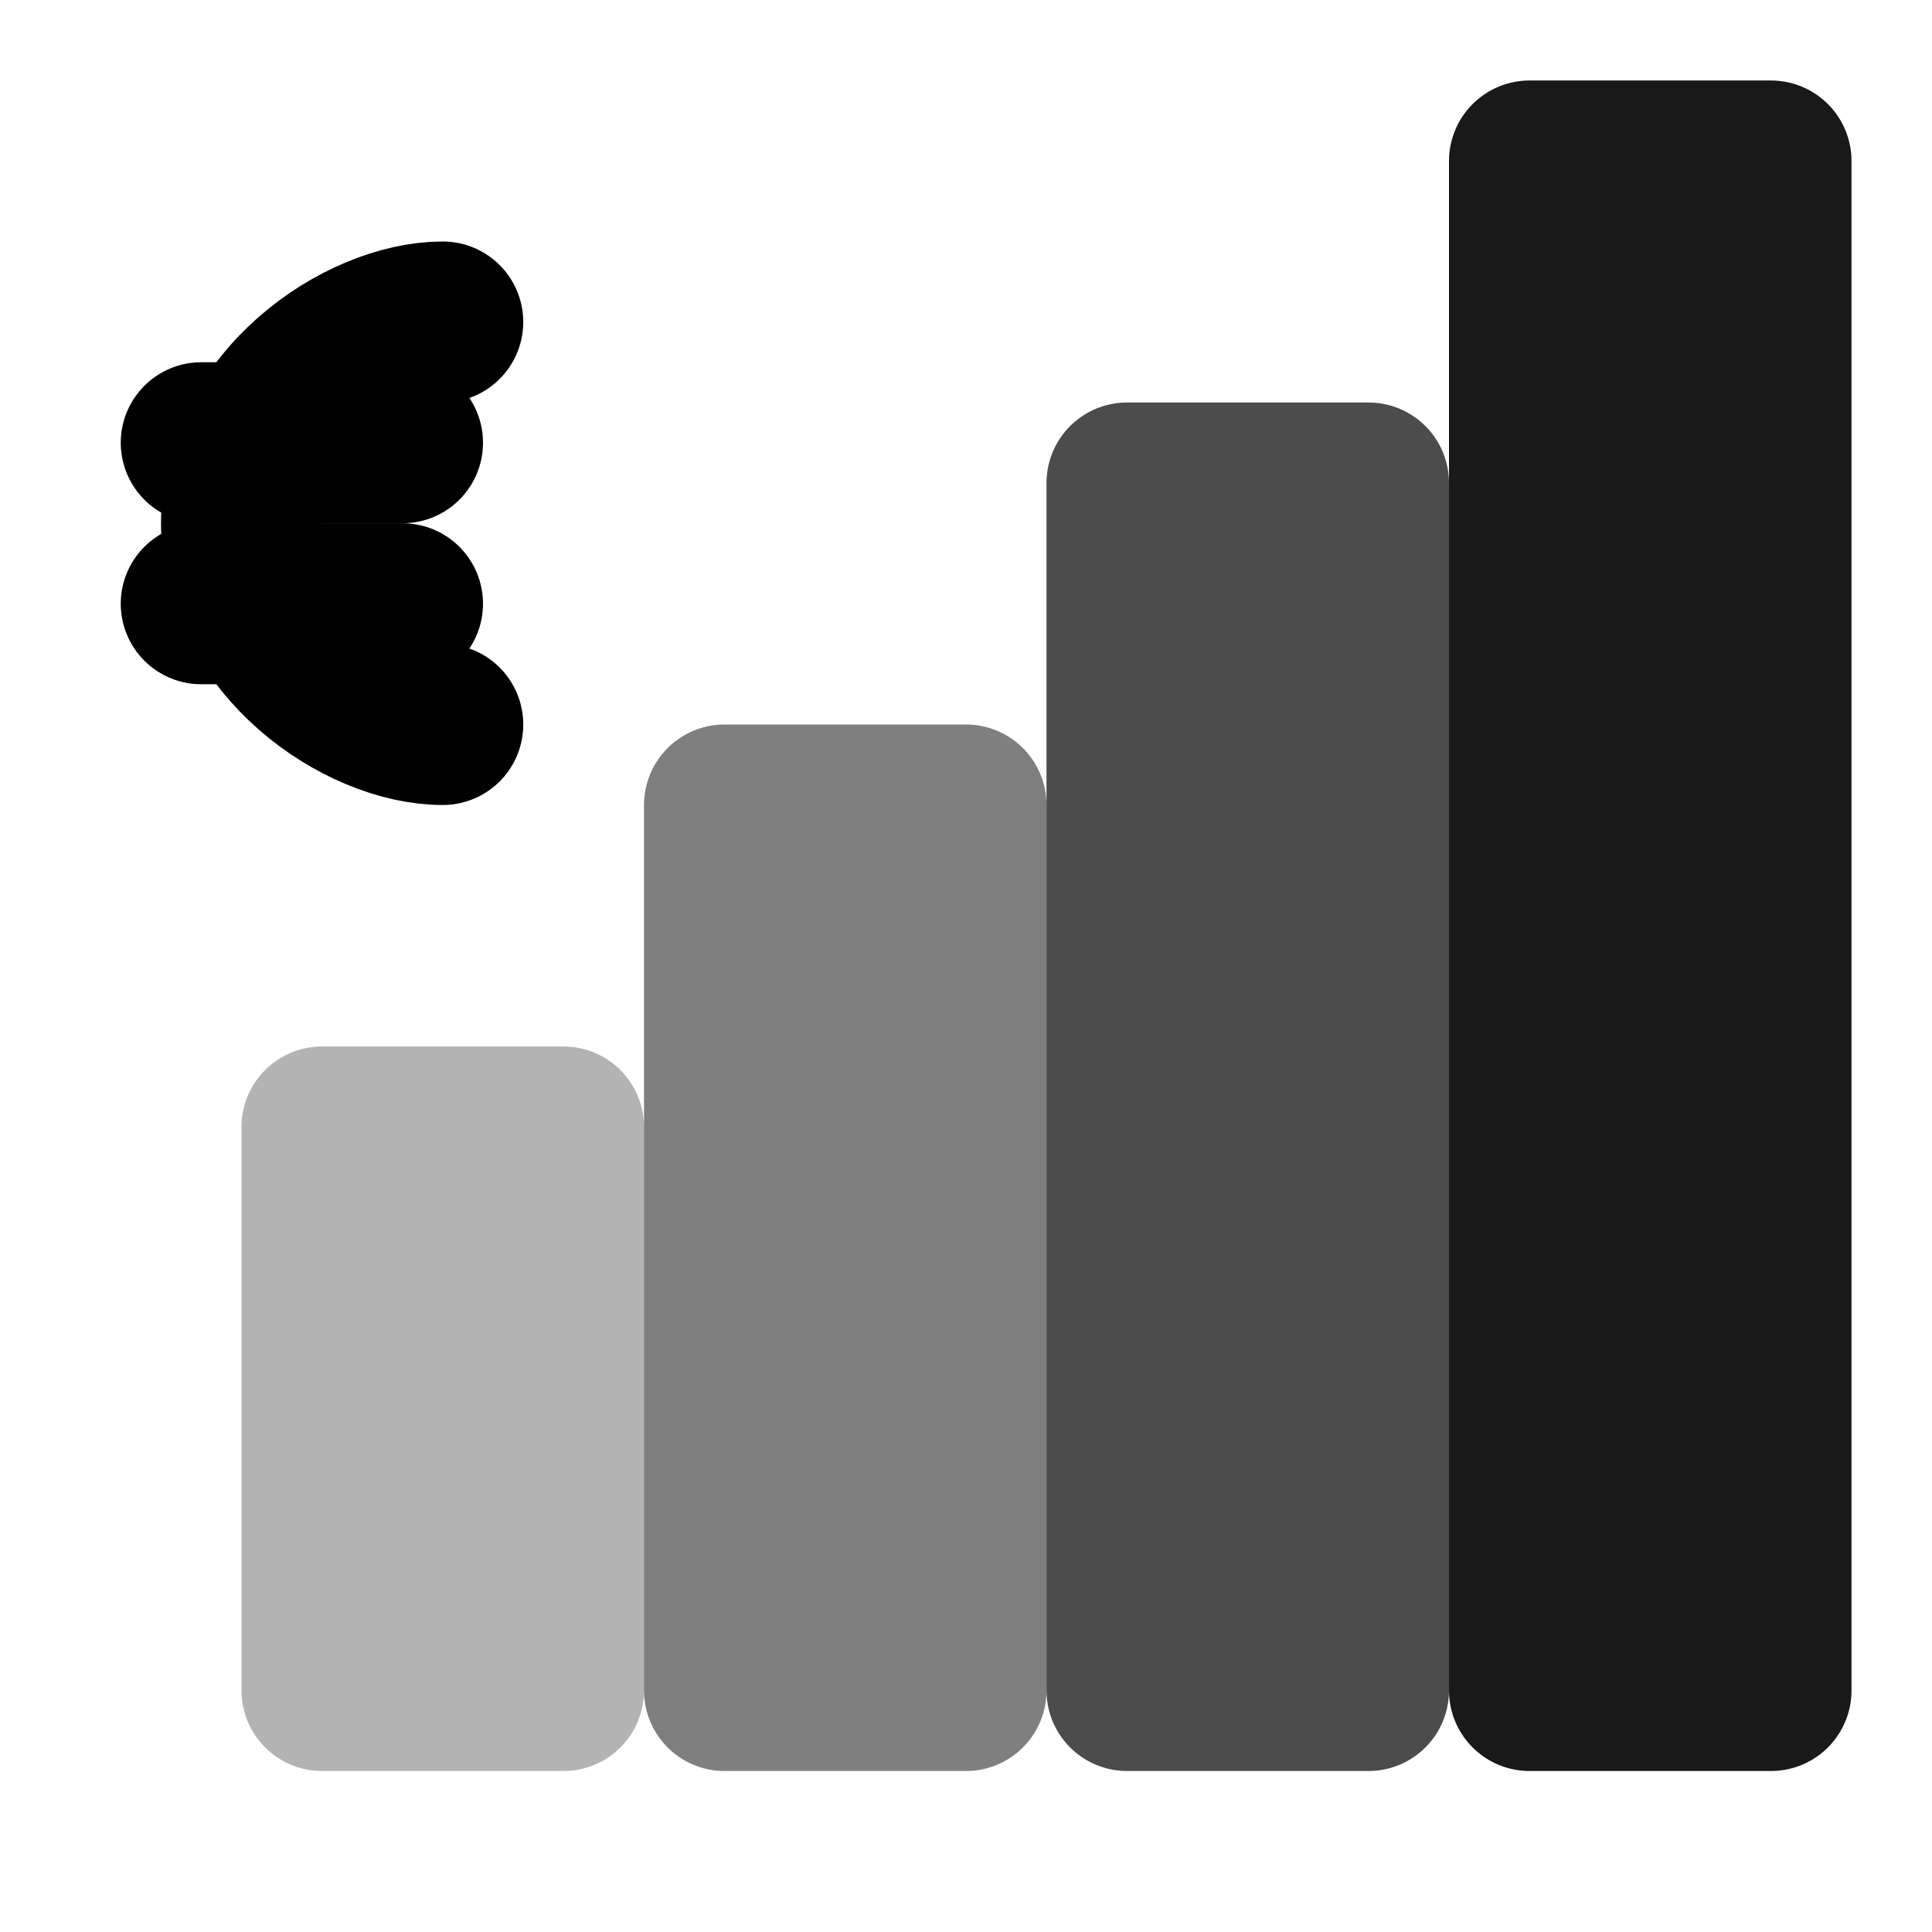
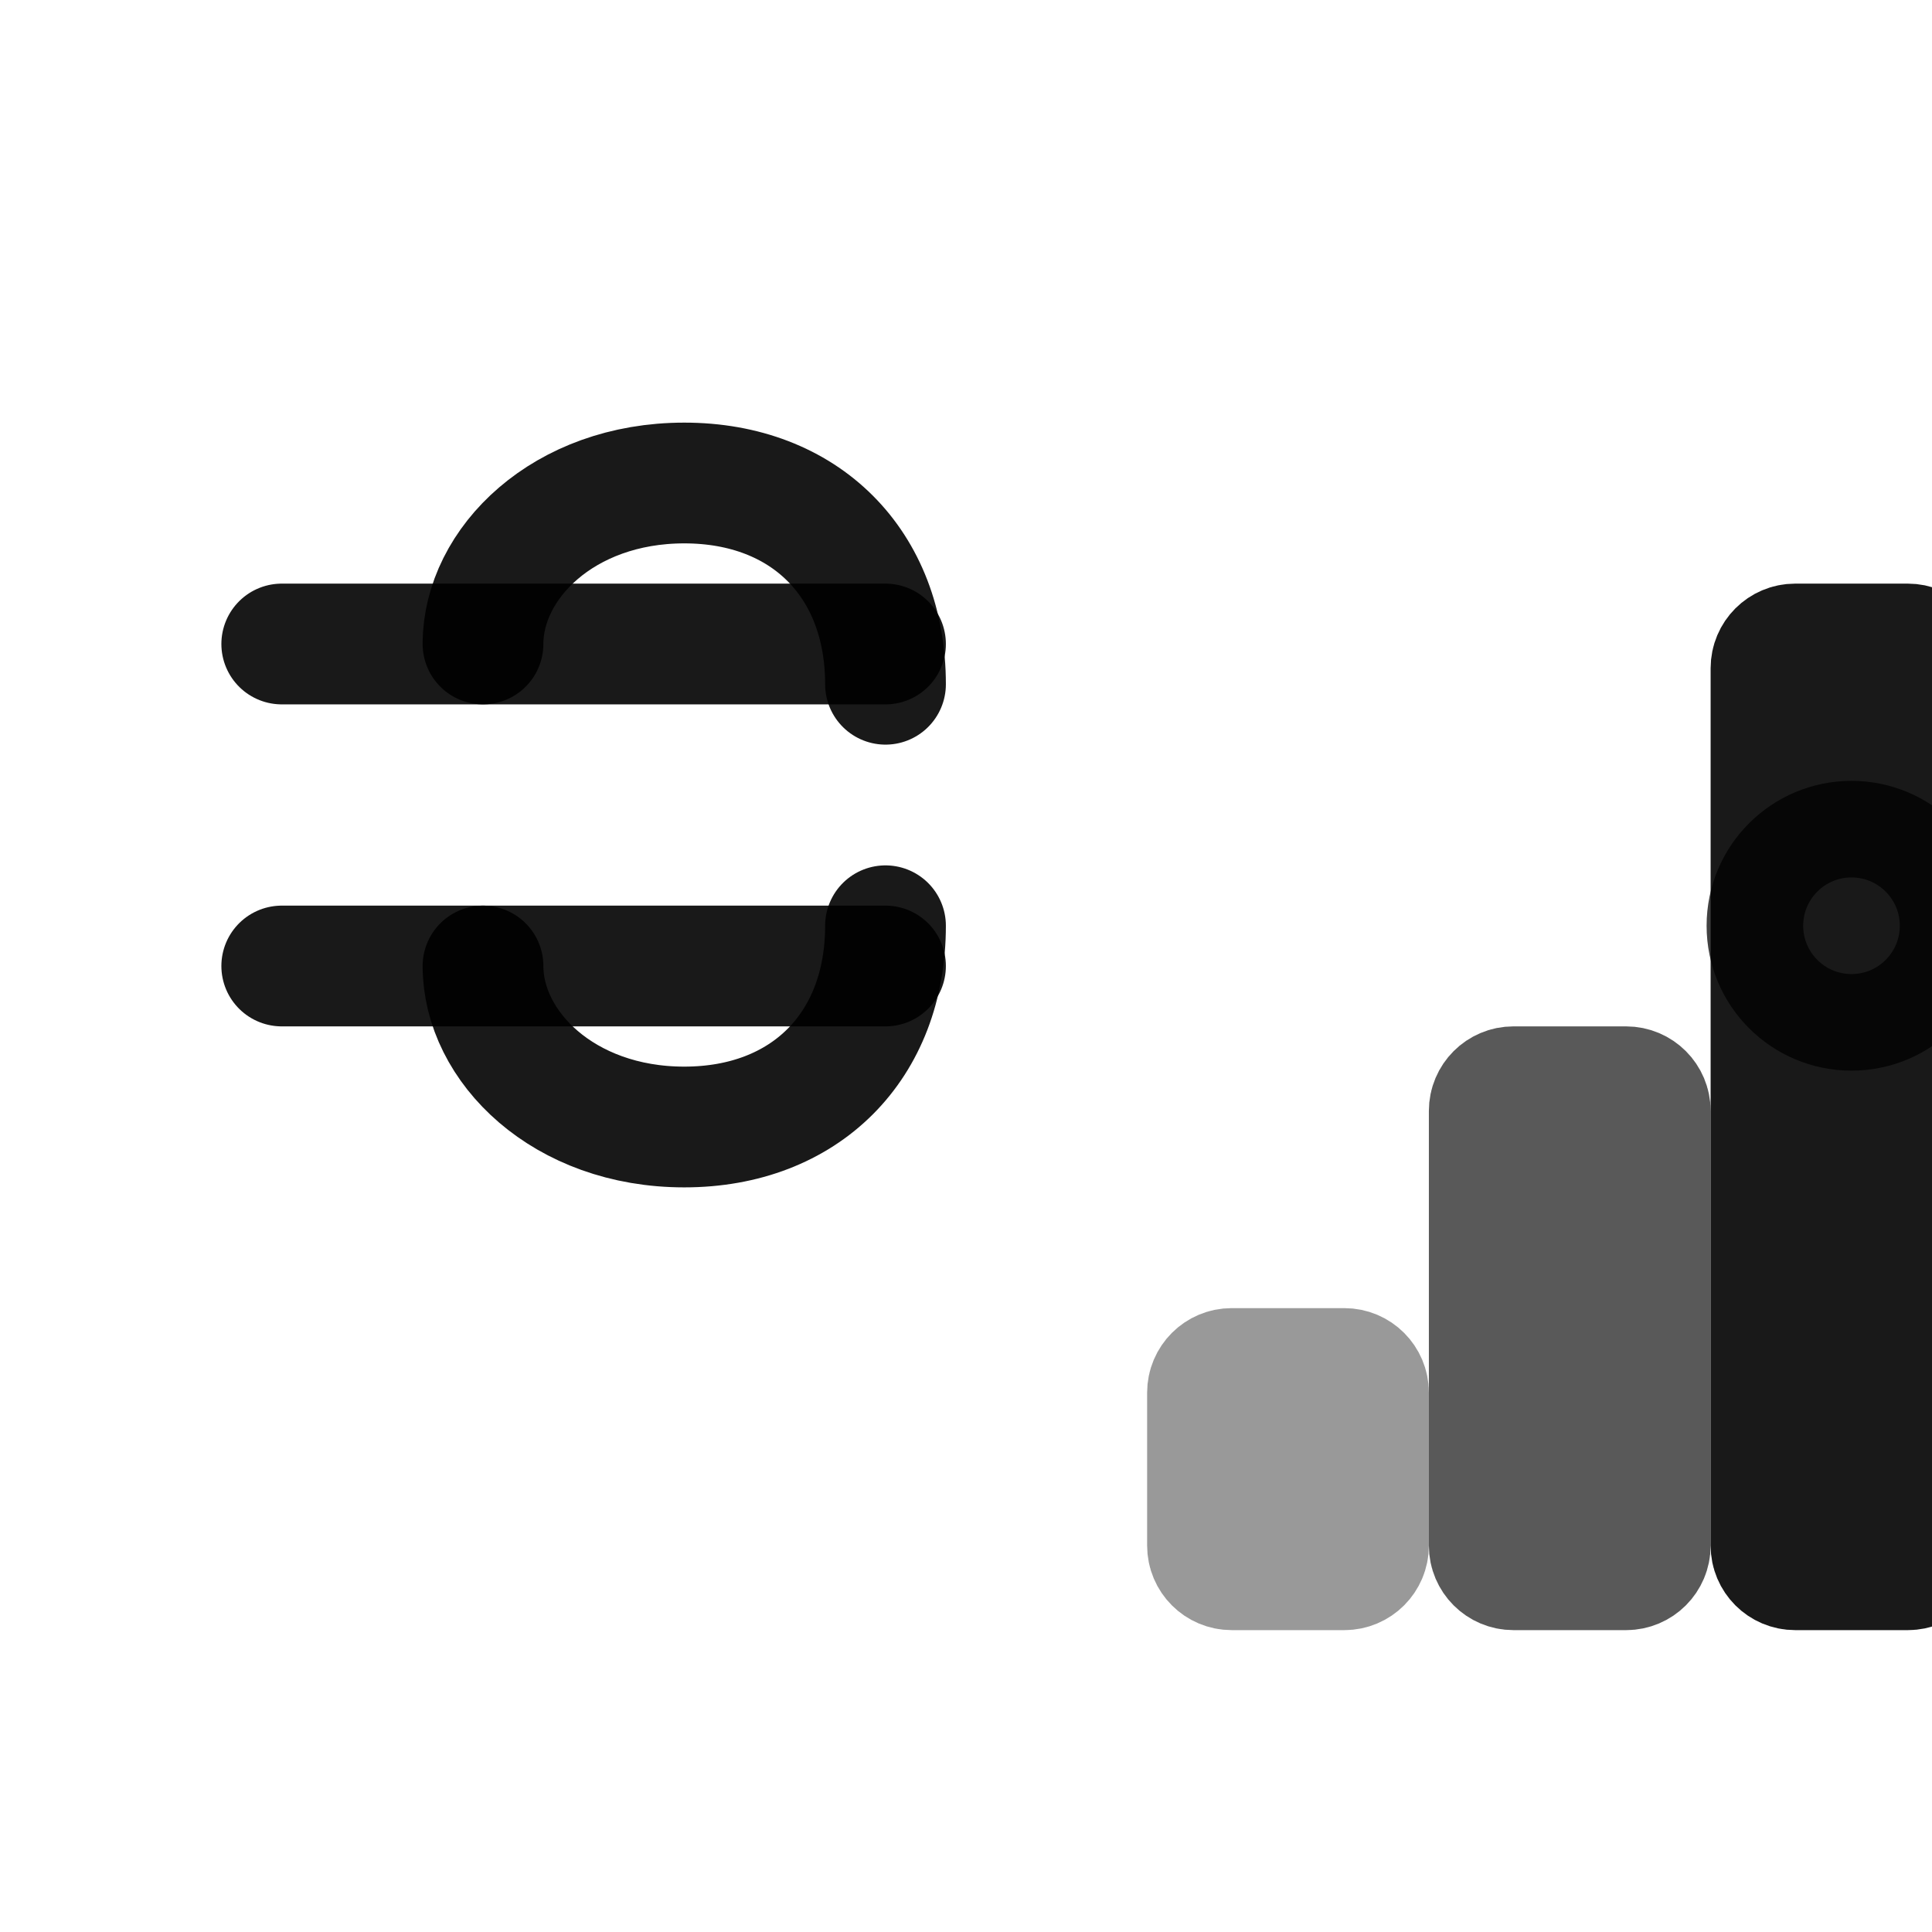
- <svg xmlns="http://www.w3.org/2000/svg" viewBox="0 0 24 24" fill="none" stroke="currentColor" stroke-width="2" stroke-linecap="round" stroke-linejoin="round">
-   <rect x="4" y="14" width="3" height="7" fill="currentColor" opacity="0.3" />
-   <rect x="9" y="10" width="3" height="11" fill="currentColor" opacity="0.5" />
-   <rect x="14" y="6" width="3" height="15" fill="currentColor" opacity="0.7" />
-   <rect x="19" y="2" width="3" height="19" fill="currentColor" opacity="0.9" />
-   <path d="M 5.5 4 C 4.5 4 3 5 3 6.5 C 3 8 4.5 9 5.5 9" />
-   <line x1="2.5" y1="5.5" x2="5" y2="5.5" />
-   <line x1="2.5" y1="7.5" x2="5" y2="7.5" />
+ <svg xmlns="http://www.w3.org/2000/svg" viewBox="0 0 24 24" fill="none" stroke="currentColor" stroke-width="1.5" stroke-linecap="round" stroke-linejoin="round">
+   <path d="M6 8 C6 7 7 6 8.5 6 C10 6 11 7 11 8.5" opacity="0.9" />
+   <line x1="3.5" y1="8" x2="11" y2="8" opacity="0.9" />
+   <path d="M6 12 C6 13 7 14 8.5 14 C10 14 11 13 11 11.5" opacity="0.9" />
+   <line x1="3.5" y1="12" x2="11" y2="12" opacity="0.9" />
+   <rect x="15" y="17" width="2" height="2.5" rx="0.3" fill="currentColor" opacity="0.4" />
+   <rect x="18.5" y="13.5" width="2" height="6" rx="0.3" fill="currentColor" opacity="0.65" />
+   <rect x="22" y="8" width="2" height="11.5" rx="0.3" fill="currentColor" opacity="0.9" />
+   <circle cx="23" cy="11.5" r="1.2" fill="none" stroke="currentColor" stroke-width="1.2" opacity="0.75" />
</svg>
